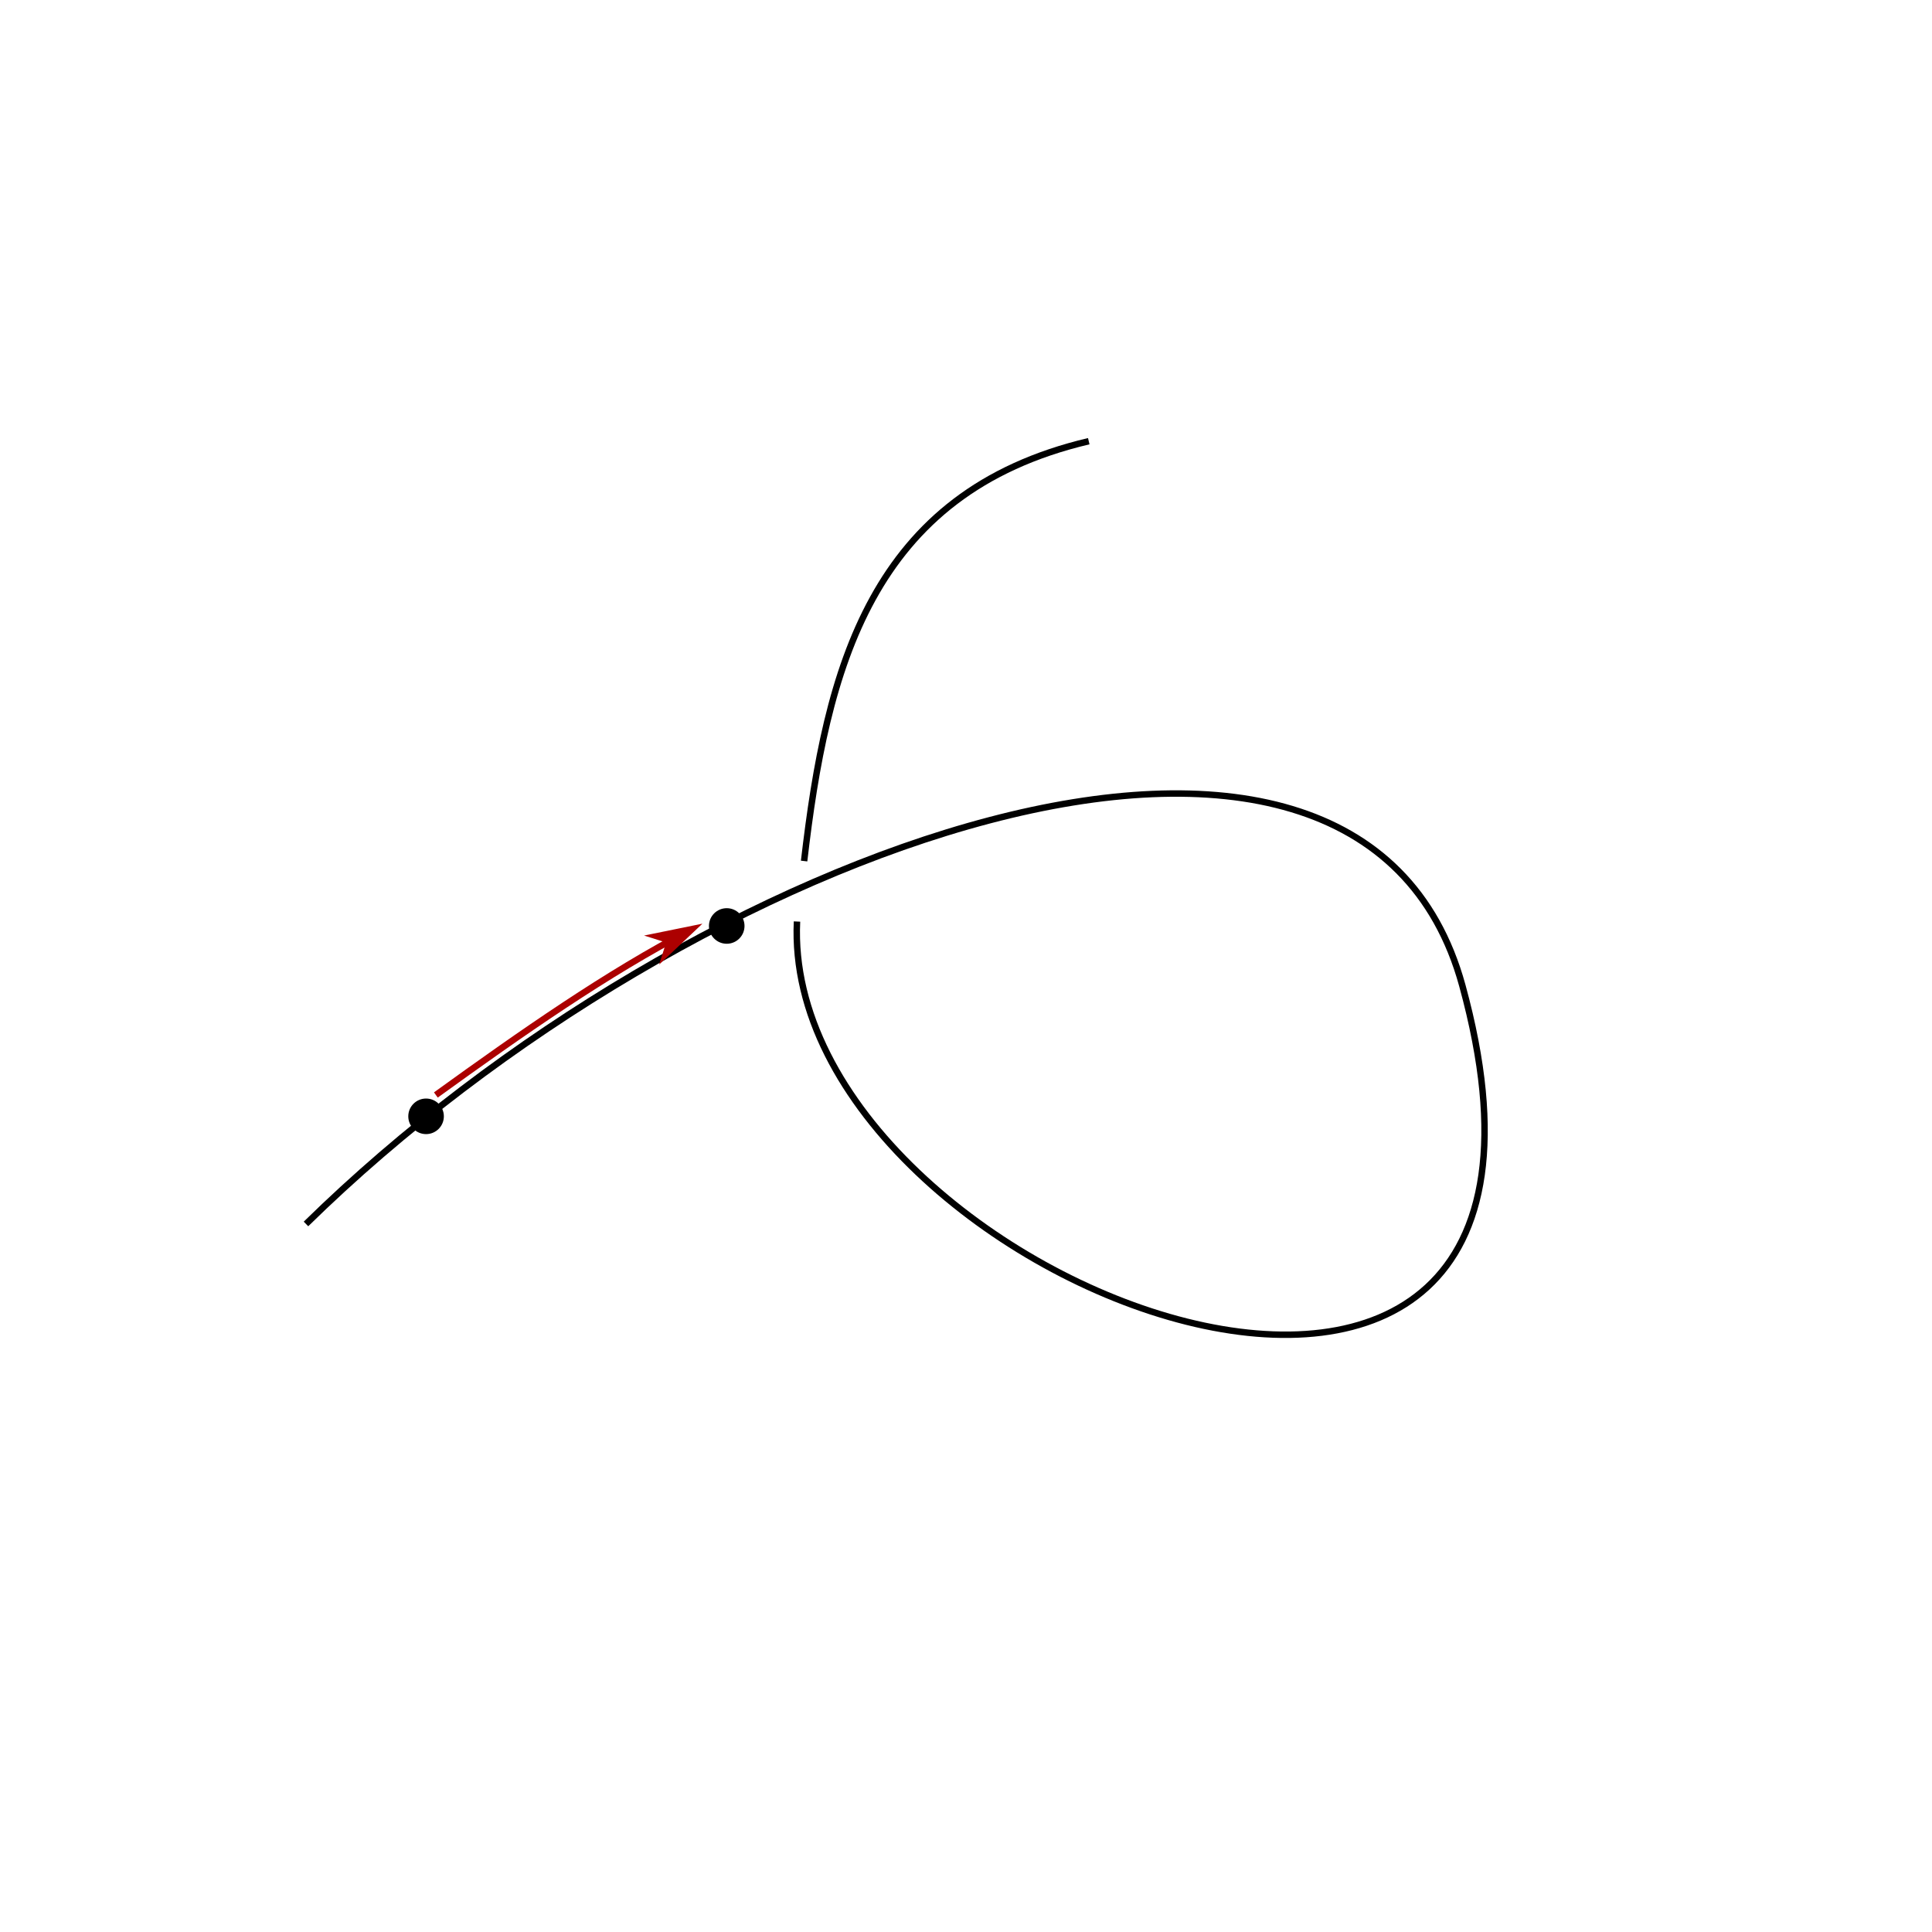
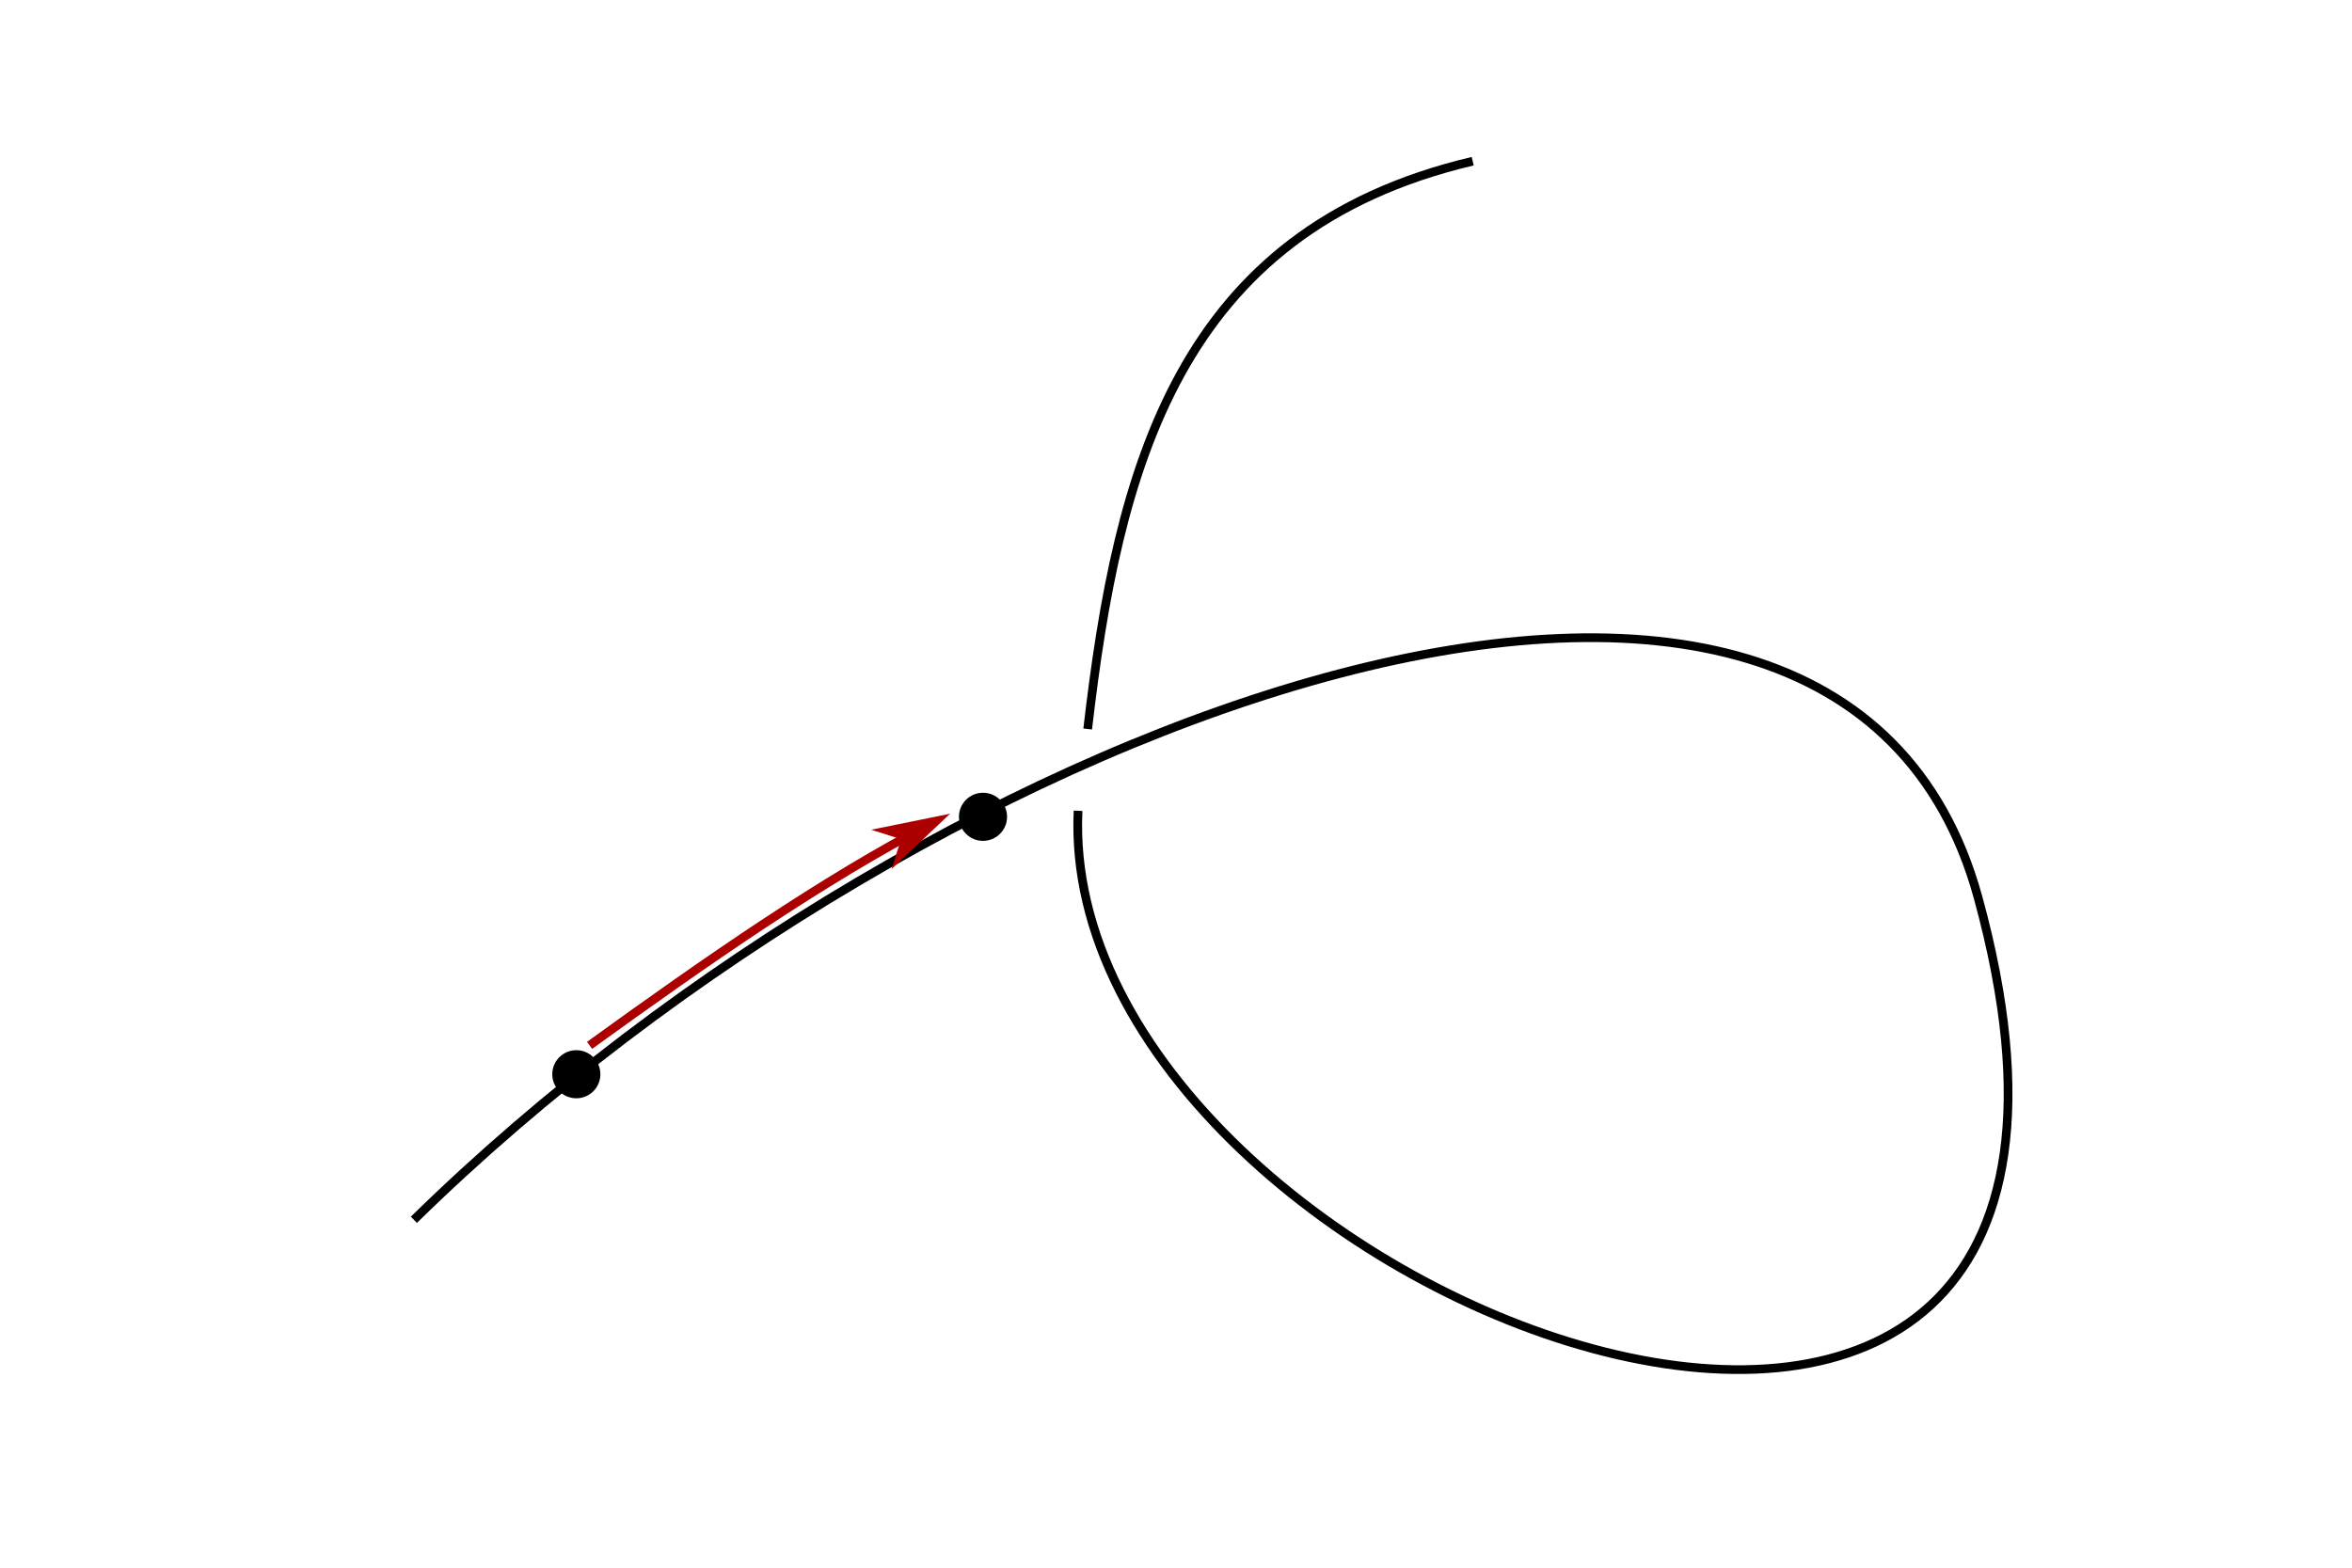
- <svg xmlns="http://www.w3.org/2000/svg" width="300" height="300" viewBox="0 0 300 300" id="svg2" version="1.1">
+ <svg xmlns="http://www.w3.org/2000/svg" width="270" height="180" viewBox="0 0 270 180" id="svg2" version="1.1">
  <defs id="defs4">
-     <marker orient="auto" refY="0.0" refX="0.0" id="Arrow1Mend" style="overflow:visible;">
-       <path id="path4152" d="M 0.0,0.0 L 5.0,-5.0 L -12.5,0.0 L 5.0,5.0 L 0.0,0.0 z " style="fill-rule:evenodd;stroke:#ac0000;stroke-width:1pt;stroke-opacity:1;fill:#ac0000;fill-opacity:1" transform="scale(0.4) rotate(180) translate(10,0)" />
+     <marker orient="auto" refY="0" refX="0" id="Arrow1Mend" style="overflow:visible">
+       <path id="path4152" d="M 0,0 5,-5 -12.5,0 5,5 0,0 Z" style="fill:#ac0000;fill-opacity:1;fill-rule:evenodd;stroke:#ac0000;stroke-width:1pt;stroke-opacity:1" transform="matrix(-0.4,0,0,-0.4,-4,0)" />
    </marker>
  </defs>
-   <g id="layer1" transform="translate(0,-752.3622)">
-     <path style="fill:none;fill-rule:evenodd;stroke:#000000;stroke-width:1px;stroke-linecap:butt;stroke-linejoin:miter;stroke-opacity:1" d="M 47.514,942.417 C 107.366,883.717 210.876,846.293 227.072,905.401 253.318,1001.192 121.105,952.094 123.757,895.456" id="path4133" />
-     <path style="fill:none;fill-rule:evenodd;stroke:#000000;stroke-width:1px;stroke-linecap:butt;stroke-linejoin:miter;stroke-opacity:1" d="m 124.862,886.064 c 3.458,-29.785 10.254,-57.185 44.199,-65.193" id="path4135" />
-     <path style="fill:none;fill-rule:evenodd;stroke:#ac0000;stroke-width:1px;stroke-linecap:butt;stroke-linejoin:miter;stroke-opacity:1;marker-end:url(#Arrow1Mend)" d="m 67.68,922.39 c 13.349,-9.647 26.655,-18.949 39.641,-25.691" id="path4137" />
-     <circle style="opacity:1;fill:#000000;fill-opacity:1;stroke:none;stroke-width:2;stroke-linecap:butt;stroke-linejoin:miter;stroke-miterlimit:4;stroke-dasharray:none;stroke-dashoffset:0;stroke-opacity:1" id="path4419" cx="66.16" cy="925.705" r="2.762" />
-     <circle style="opacity:1;fill:#000000;fill-opacity:1;stroke:none;stroke-width:2;stroke-linecap:butt;stroke-linejoin:miter;stroke-miterlimit:4;stroke-dasharray:none;stroke-dashoffset:0;stroke-opacity:1" id="path4419-1" cx="112.845" cy="896.147" r="2.762" />
-     <flowRoot xml:space="preserve" id="flowRoot4436" style="font-style:normal;font-weight:normal;font-size:16px;line-height:125%;font-family:'Gentium Basic', sans-serif;letter-spacing:0px;word-spacing:0px;fill:#000000;fill-opacity:1;stroke:none;stroke-width:1px;stroke-linecap:butt;stroke-linejoin:miter;stroke-opacity:1" transform="translate(26.17467,758.6128)">
+   <g id="layer1" transform="translate(0,-872.3622)">
+     <path style="fill:none;fill-rule:evenodd;stroke:#000000;stroke-width:1px;stroke-linecap:butt;stroke-linejoin:miter;stroke-opacity:1" d="M 47.514,1012.417 C 107.366,953.717 210.876,916.293 227.072,975.401 253.318,1071.191 121.105,1022.094 123.757,965.456" id="path4133" />
+     <path style="fill:none;fill-rule:evenodd;stroke:#000000;stroke-width:1px;stroke-linecap:butt;stroke-linejoin:miter;stroke-opacity:1" d="m 124.862,956.064 c 3.458,-29.785 10.254,-57.185 44.199,-65.193" id="path4135" />
+     <path style="fill:none;fill-rule:evenodd;stroke:#ac0000;stroke-width:1px;stroke-linecap:butt;stroke-linejoin:miter;stroke-opacity:1;marker-end:url(#Arrow1Mend)" d="m 67.68,992.39 c 13.349,-9.647 26.655,-18.95 39.641,-25.691" id="path4137" />
+     <circle style="opacity:1;fill:#000000;fill-opacity:1;stroke:none;stroke-width:2;stroke-linecap:butt;stroke-linejoin:miter;stroke-miterlimit:4;stroke-dasharray:none;stroke-dashoffset:0;stroke-opacity:1" id="path4419" cx="66.16" cy="995.705" r="2.762" />
+     <circle style="opacity:1;fill:#000000;fill-opacity:1;stroke:none;stroke-width:2;stroke-linecap:butt;stroke-linejoin:miter;stroke-miterlimit:4;stroke-dasharray:none;stroke-dashoffset:0;stroke-opacity:1" id="path4419-1" cx="112.845" cy="966.147" r="2.762" />
+     <flowRoot xml:space="preserve" id="flowRoot4436" style="font-style:normal;font-weight:normal;font-size:16px;line-height:125%;font-family:'Gentium Basic', sans-serif;letter-spacing:0px;word-spacing:0px;fill:#000000;fill-opacity:1;stroke:none;stroke-width:1px;stroke-linecap:butt;stroke-linejoin:miter;stroke-opacity:1" transform="translate(26.17467,828.6128)">
      <flowRegion id="flowRegion4438">
        <rect id="rect4440" width="122.279" height="112.903" x="35.16" y="175.768" />
      </flowRegion>
-       <flowPara id="flowPara4442">gamma(t)</flowPara>
+       <flowPara id="flowPara4442">γ(t)</flowPara>
    </flowRoot>
-     <flowRoot xml:space="preserve" id="flowRoot4436-7" style="font-style:normal;font-weight:normal;font-size:16px;line-height:125%;font-family:'Gentium Basic', sans-serif;letter-spacing:0px;word-spacing:0px;fill:#000000;fill-opacity:1;stroke:none;stroke-width:1px;stroke-linecap:butt;stroke-linejoin:miter;stroke-opacity:1" transform="translate(79.77737,721.2393)">
+     <flowRoot xml:space="preserve" id="flowRoot4436-7" style="font-style:normal;font-weight:normal;font-size:16px;line-height:125%;font-family:'Gentium Basic', sans-serif;text-align:center;letter-spacing:0px;word-spacing:0px;text-anchor:middle;fill:#000000;fill-opacity:1;stroke:none;stroke-width:1px;stroke-linecap:butt;stroke-linejoin:miter;stroke-opacity:1" transform="translate(37.1947,788.6999)">
      <flowRegion id="flowRegion4438-2">
-         <rect id="rect4440-0" width="122.279" height="112.903" x="35.16" y="175.768" />
+         <rect id="rect4440-0" width="122.279" height="112.903" x="35.16" y="175.768" style="text-align:center;text-anchor:middle" />
      </flowRegion>
-       <flowPara id="flowPara4442-3">gamma(t+h)</flowPara>
+       <flowPara id="flowPara4442-3">γ(t+h)</flowPara>
    </flowRoot>
-     <flowRoot xml:space="preserve" id="flowRoot4436-7-5" style="font-style:normal;font-weight:normal;font-size:16px;line-height:125%;font-family:'Gentium Basic', sans-serif;letter-spacing:0px;word-spacing:0px;fill:#ac0000;fill-opacity:1;stroke:none;stroke-width:1px;stroke-linecap:butt;stroke-linejoin:miter;stroke-opacity:1;" transform="translate(-15.04444,693.1113)">
+     <flowRoot xml:space="preserve" id="flowRoot4436-7-5" style="font-style:normal;font-weight:normal;font-size:16px;line-height:125%;font-family:'Gentium Basic', sans-serif;letter-spacing:0px;word-spacing:0px;fill:#ac0000;fill-opacity:1;stroke:none;stroke-width:1px;stroke-linecap:butt;stroke-linejoin:miter;stroke-opacity:1" transform="translate(-20.51377,765.4553)">
      <flowRegion id="flowRegion4438-2-5">
-         <rect id="rect4440-0-5" width="122.279" height="112.903" x="35.16" y="175.768" style="fill:#ac0000;fill-opacity:1;" />
+         <rect id="rect4440-0-5" width="122.279" height="112.903" x="35.16" y="175.768" style="fill:#ac0000;fill-opacity:1" />
      </flowRegion>
-       <flowPara id="flowPara4442-3-9">gamma(t+h)-gamma(t)</flowPara>
+       <flowPara id="flowPara4442-3-9">γ(t+h)-γ(t)</flowPara>
    </flowRoot>
  </g>
</svg>
